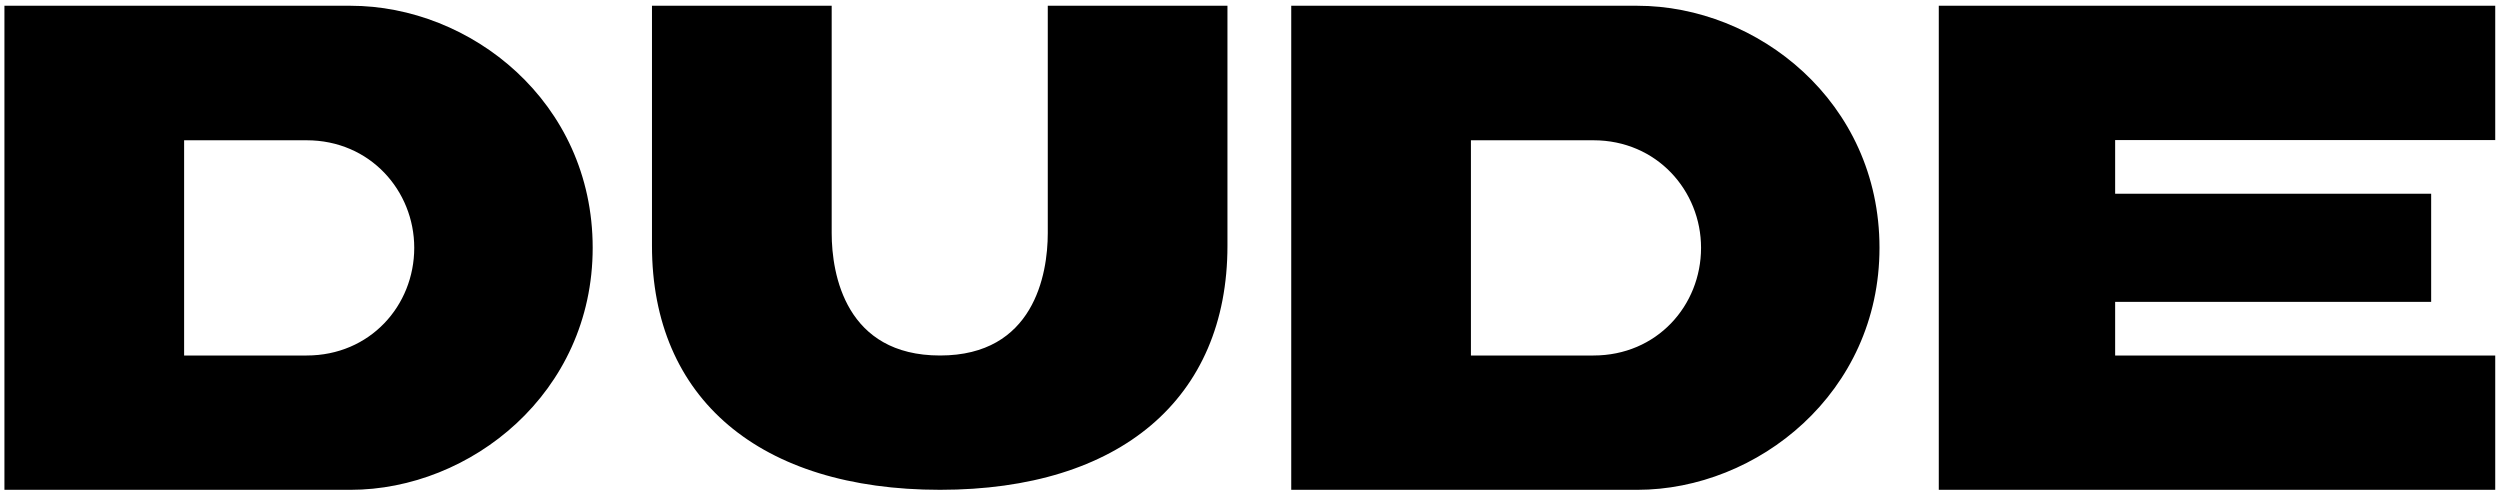
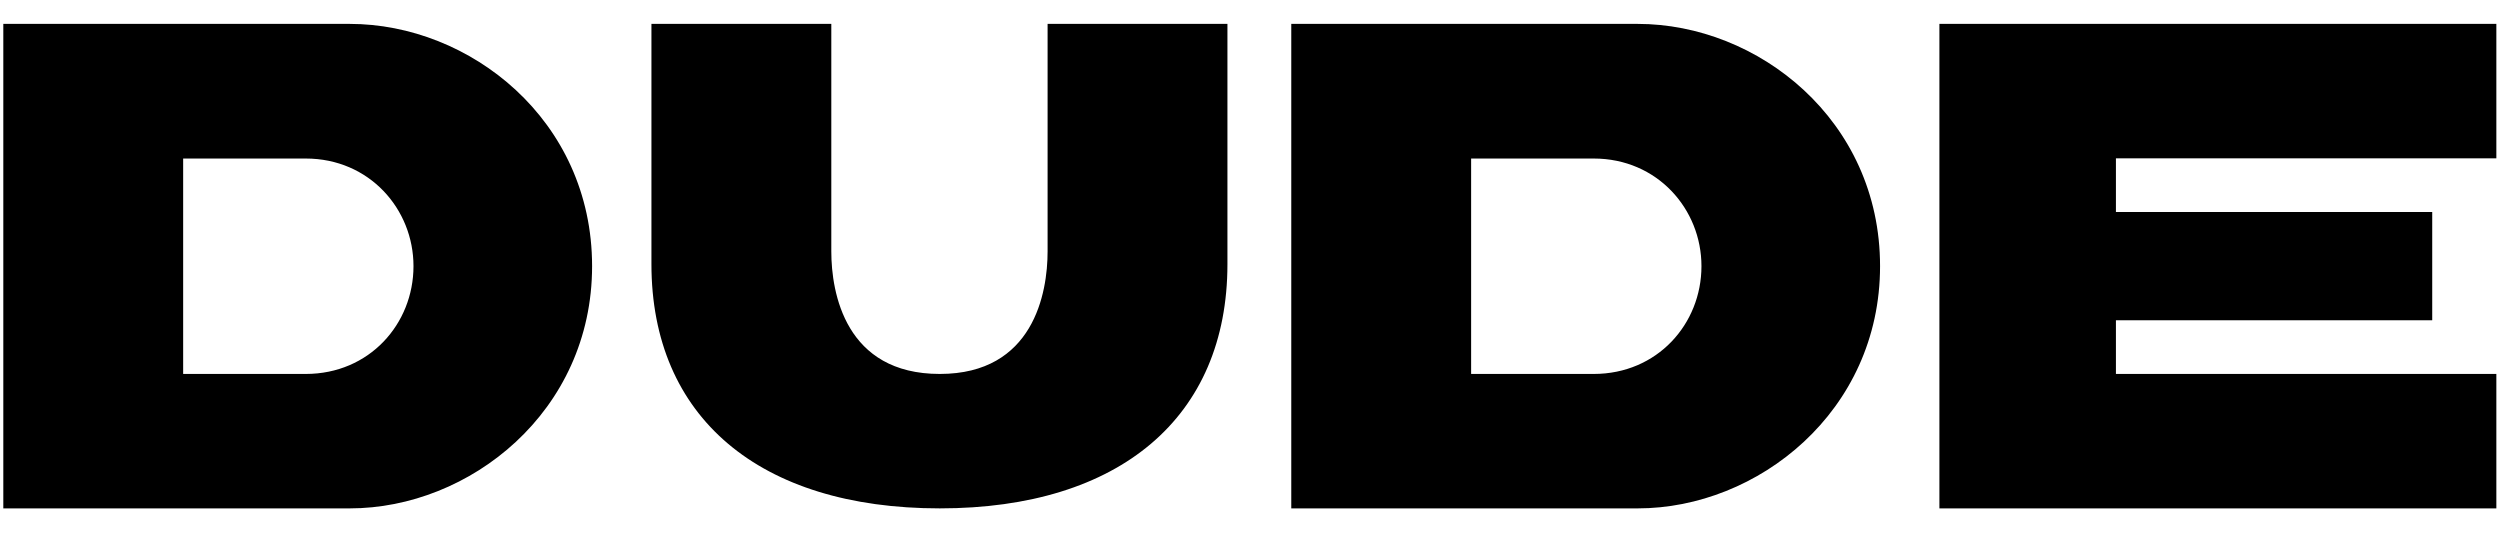
- <svg xmlns="http://www.w3.org/2000/svg" width="110" height="21.98" x="0" y="0" viewBox="0 0 2267.72 453.54" xml:space="preserve">
+ <svg xmlns="http://www.w3.org/2000/svg" width="100" height="21.45" x="0" y="0" viewBox="0 0 2267.72 453.54" xml:space="preserve">
  <path fill="currentColor" d="M950.26 211.64c0 37.66-12.7 111.12-97.79 111.12-85.61 0-98.4-73.47-98.4-111.12V5.23H590.91v217.92c0 138.73 97.78 221.55 261.55 221.55 163.39 0 260.93-82.82 260.93-221.55V5.23H950.26v206.41zM2264.41 127.17V5.23h-505.2v439.48h505.2V322.76h-345.08v-48.71h286.91v-98.17h-286.91v-48.71zM317.21 5.23H3v439.48h314.21c108.81 0 219.87-87.76 219.87-219.74 0-132.83-111.06-219.74-219.87-219.74zm-39.84 317.53H166.14v-195.4h111.23c57.58 0 97.7 45.79 97.7 97.61 0 52.51-40.12 97.79-97.7 97.79zM1485.51 5.23H1171.3v439.48h314.21c108.81 0 219.87-87.76 219.87-219.74 0-132.83-111.06-219.74-219.87-219.74zm-39.84 317.53h-111.23v-195.4h111.23c57.58 0 97.7 45.79 97.7 97.61 0 52.51-40.12 97.79-97.7 97.79z" />
</svg>
